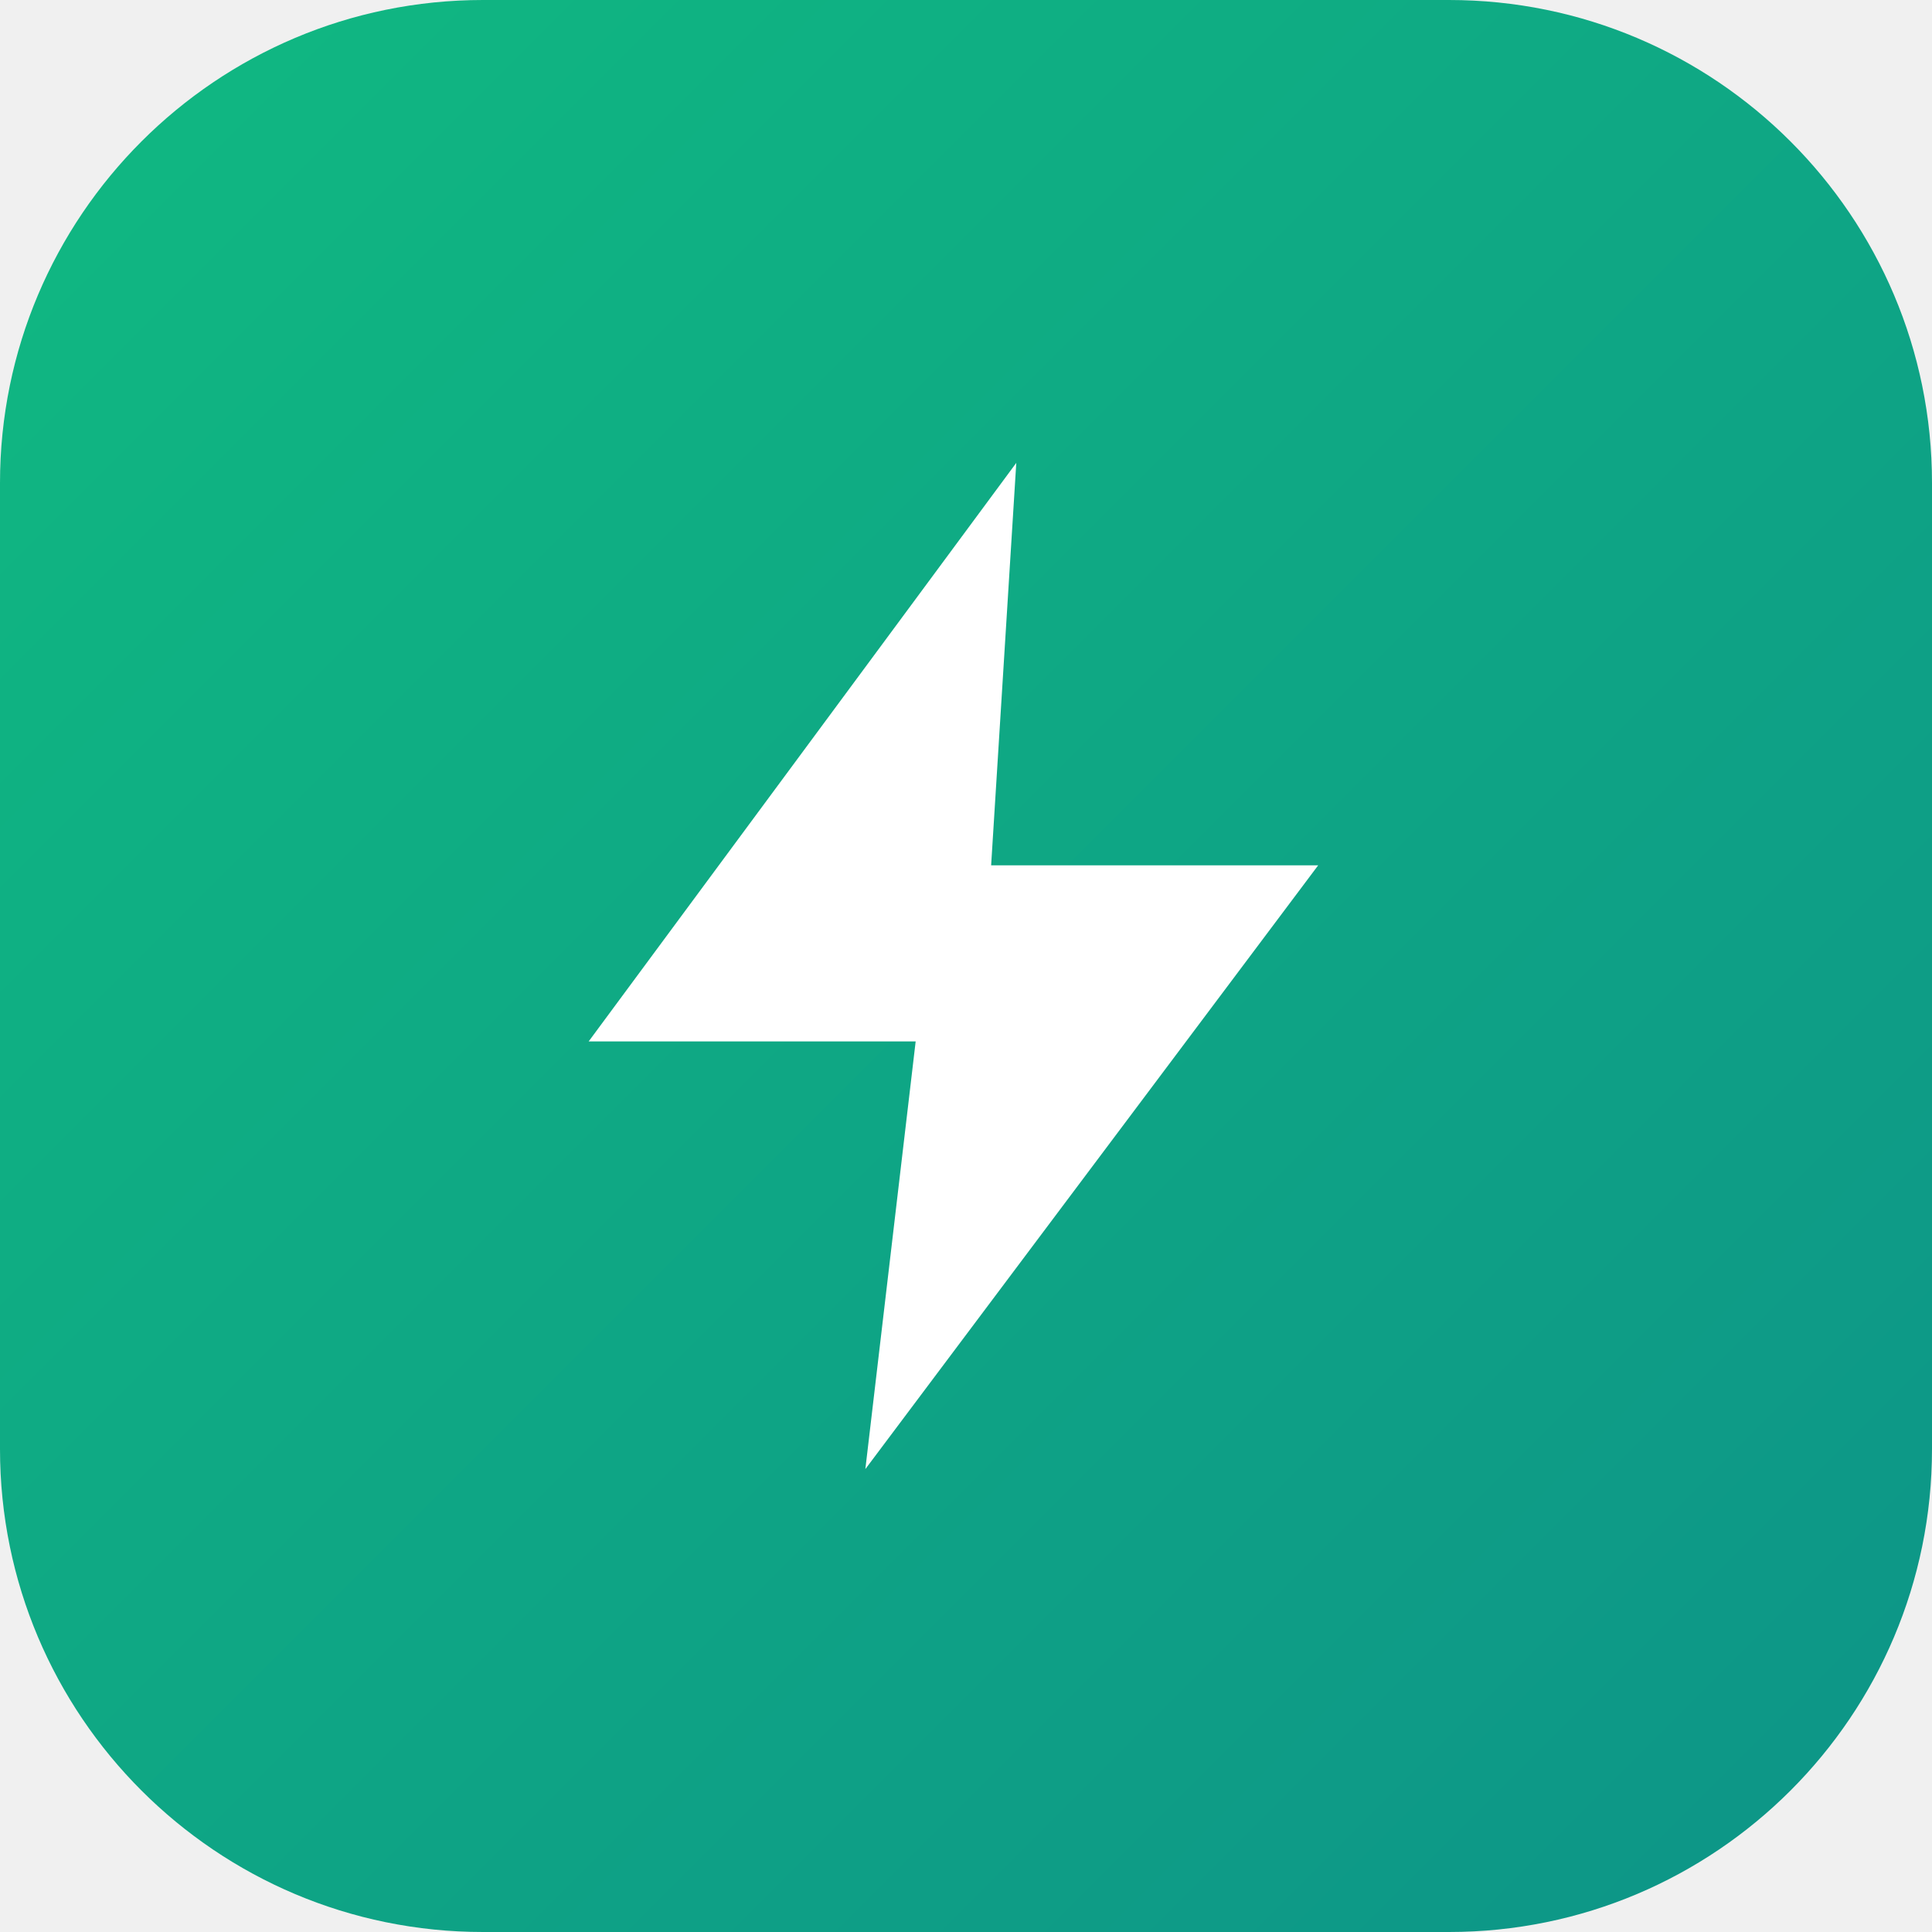
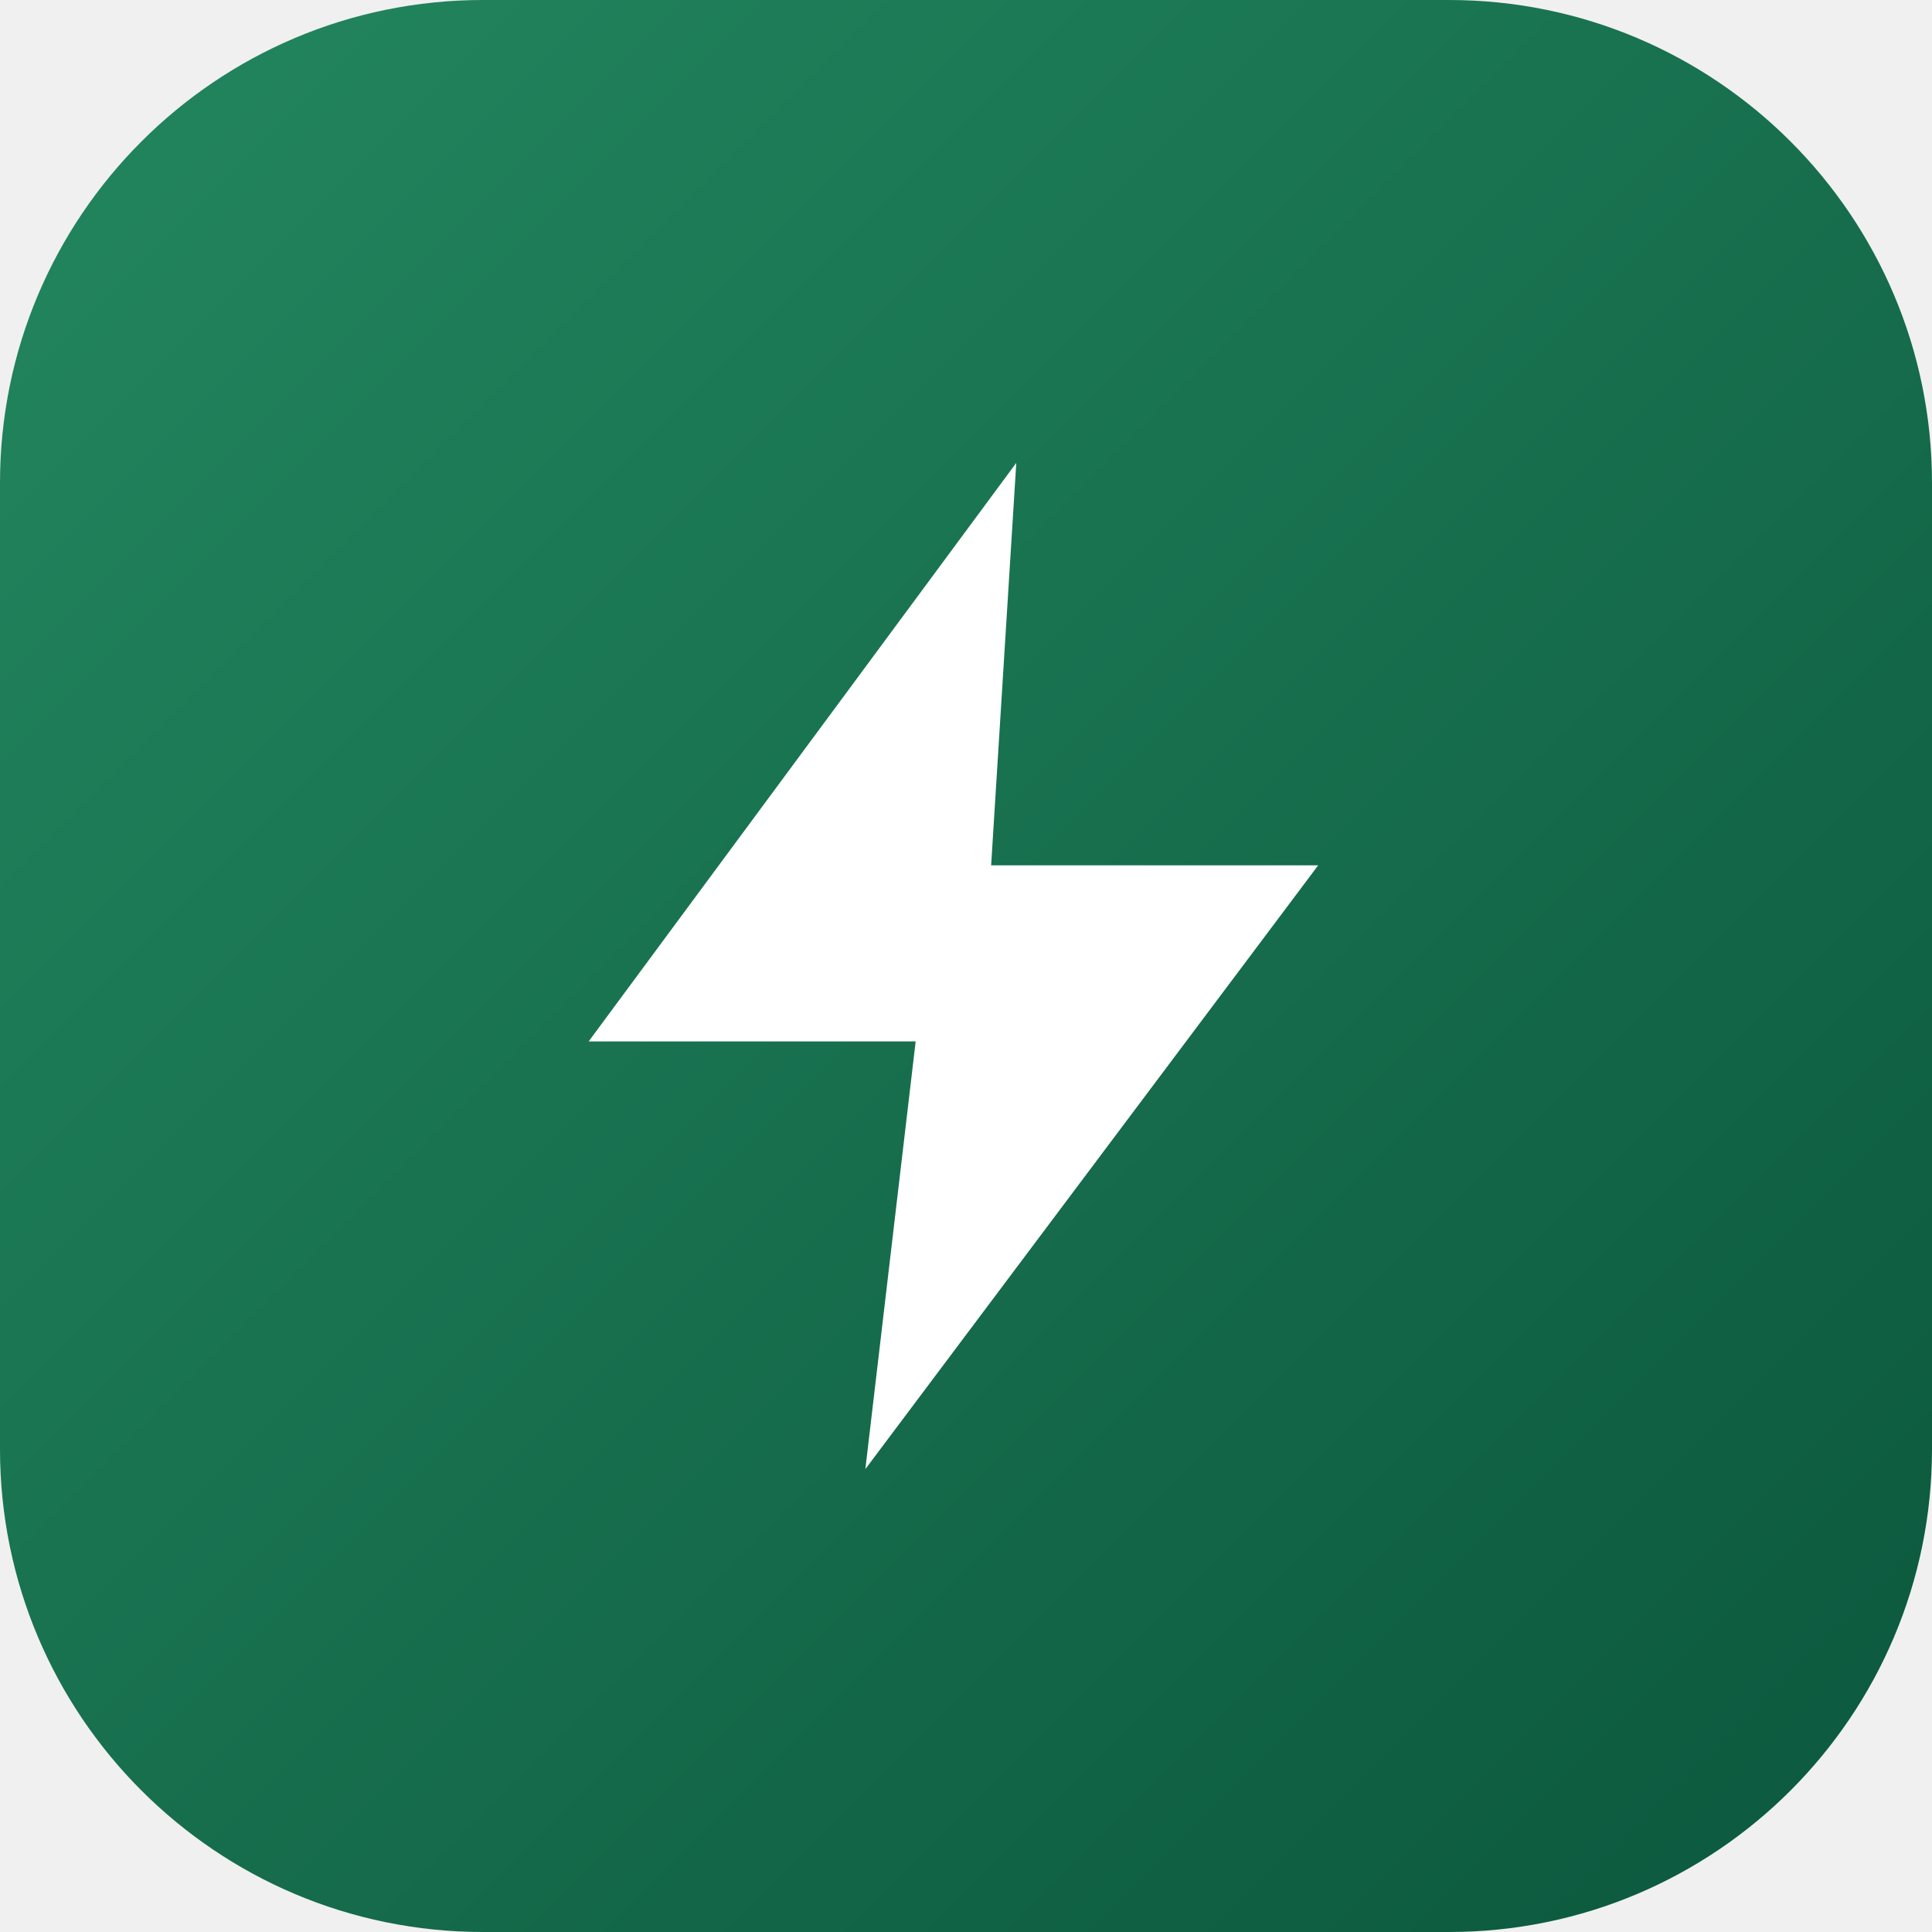
<svg xmlns="http://www.w3.org/2000/svg" width="32" height="32" viewBox="0 0 32 32">
  <defs>
    <linearGradient id="g" x1="0" y1="0" x2="32" y2="32" gradientUnits="userSpaceOnUse">
-       <stop offset="0" stop-color="#10b981" />
-       <stop offset="1" stop-color="#0d9488" />
+       <stop offset="0" stop-color="#23875f" />
+       <stop offset="1" stop-color="#0b573d" />
    </linearGradient>
  </defs>
  <rect width="32" height="32" rx="8" fill="url(#g)" />
  <g transform="translate(6,6) scale(0.8333)">
    <path d="M13 2 4.5 13.5H11l-1 8.5 9-12h-6.5L13 2Z" fill="#fff" />
  </g>
</svg>
